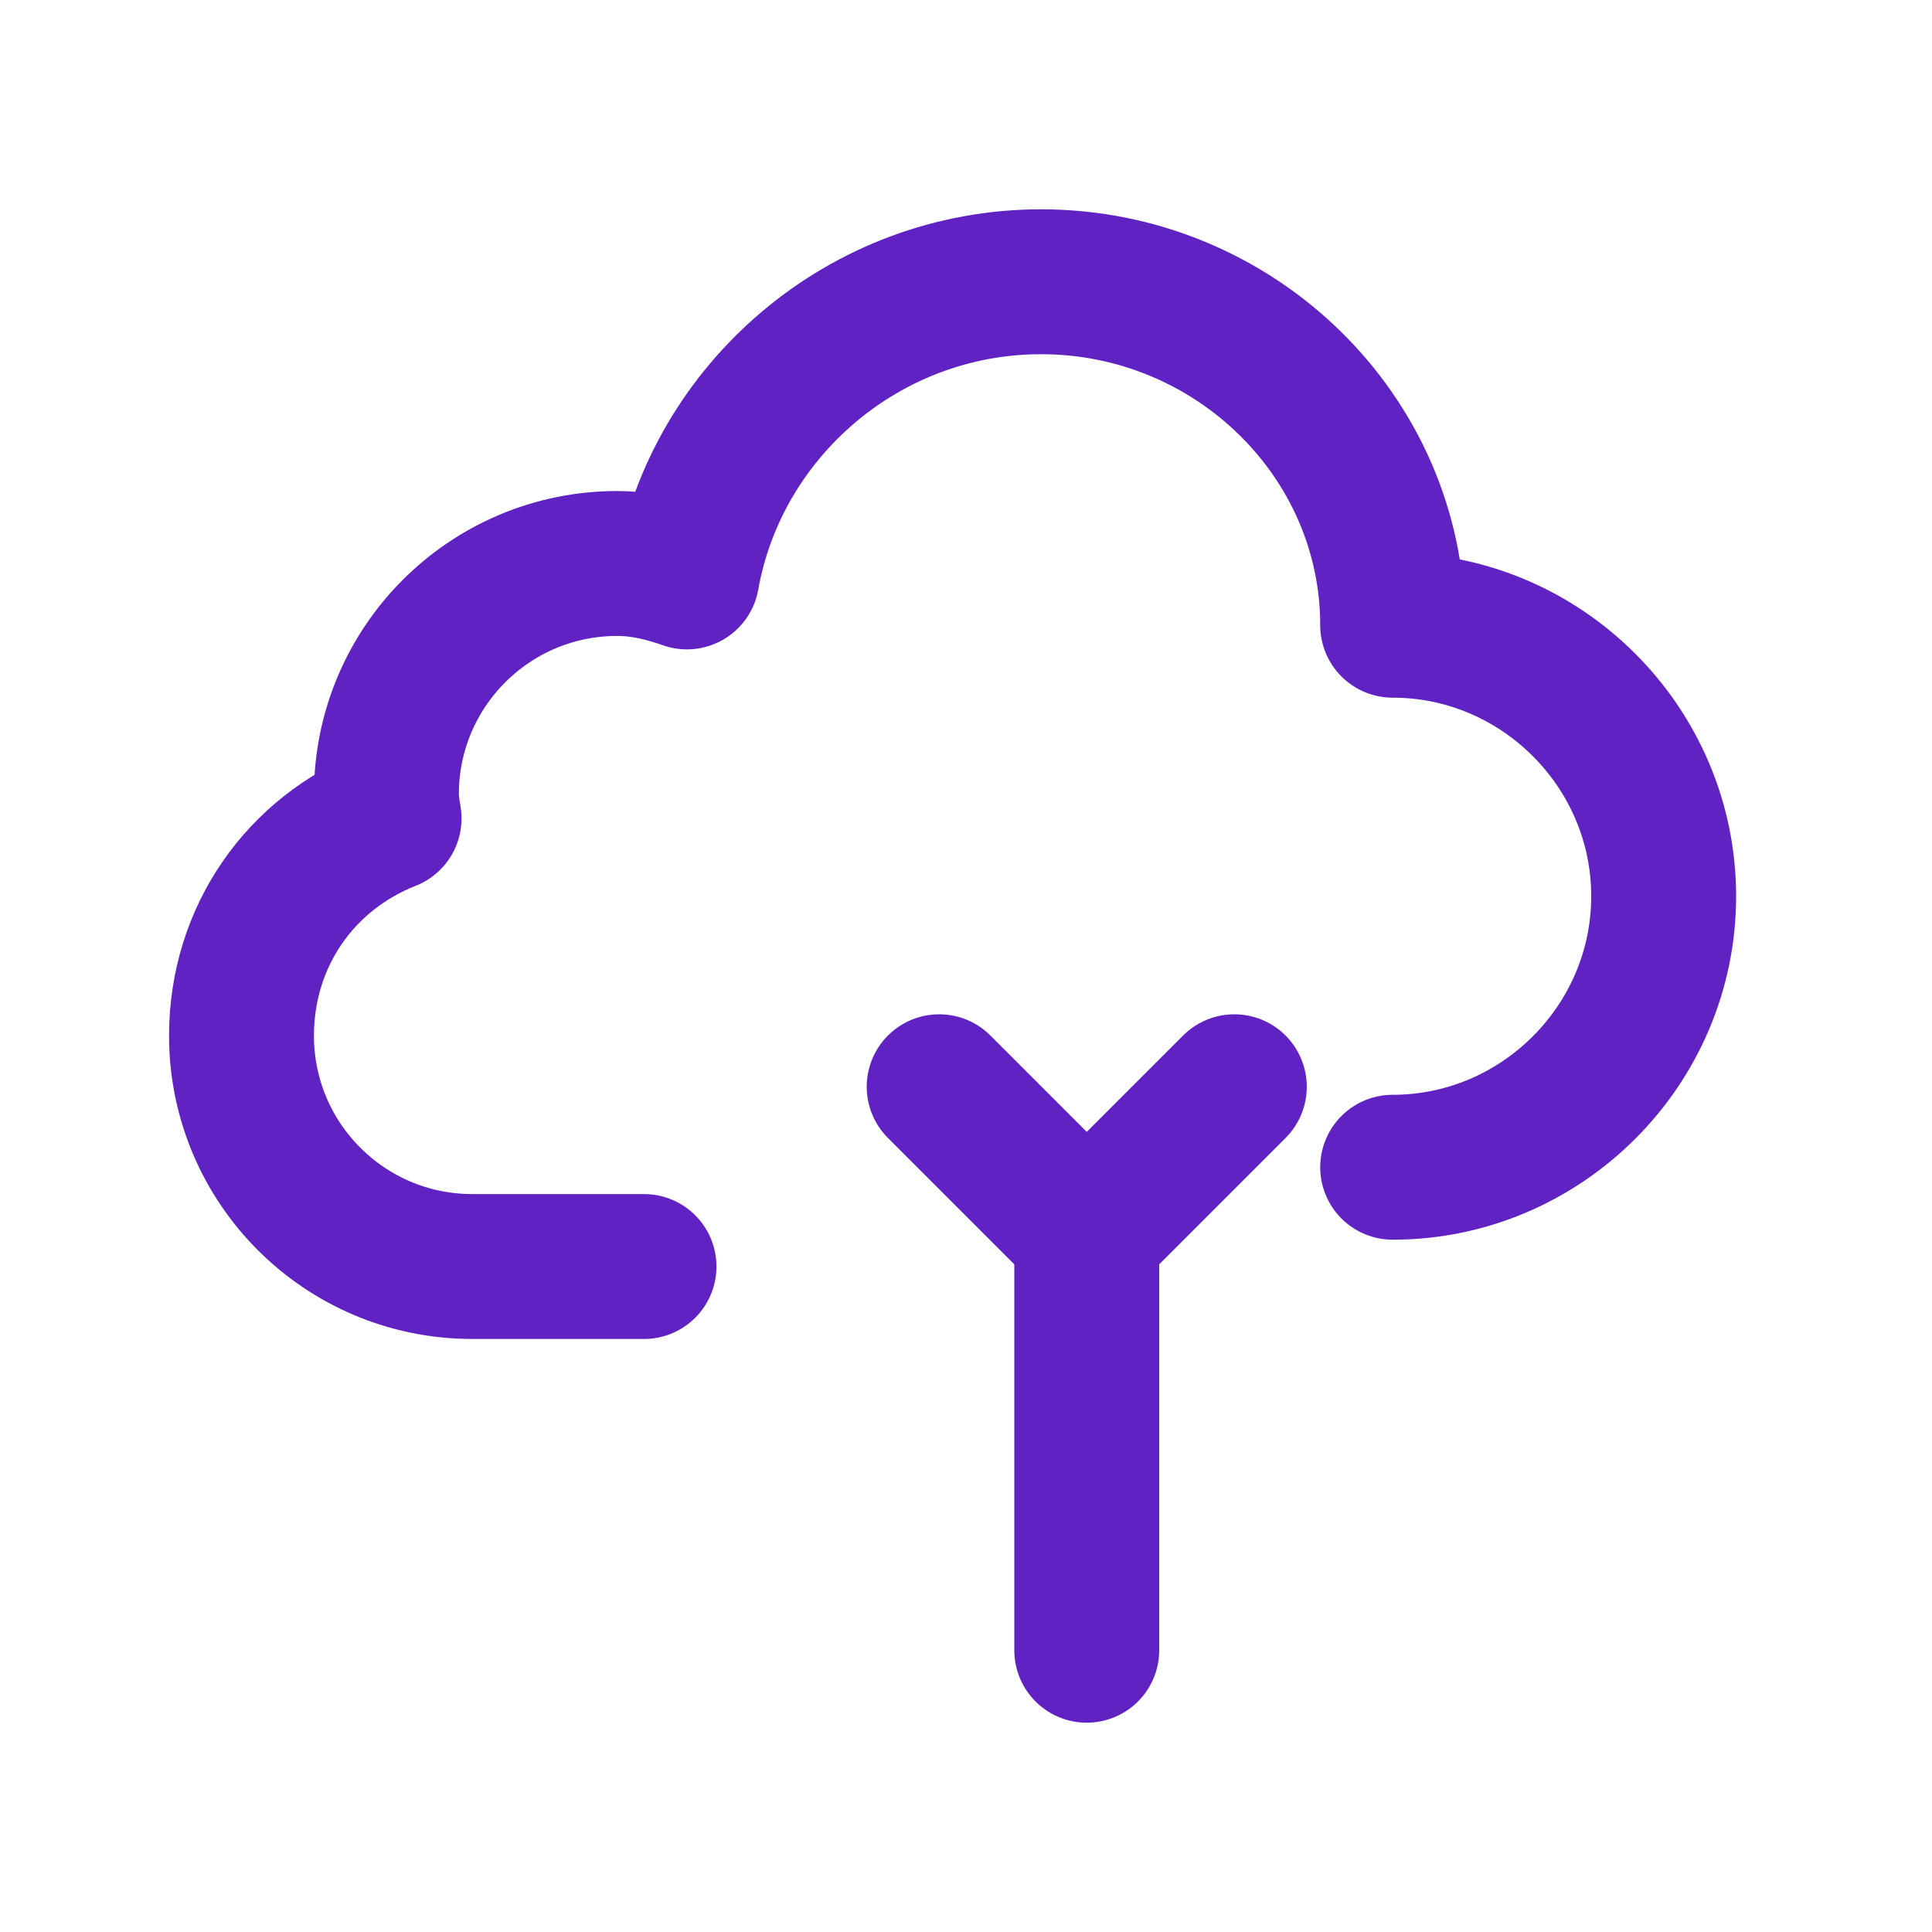
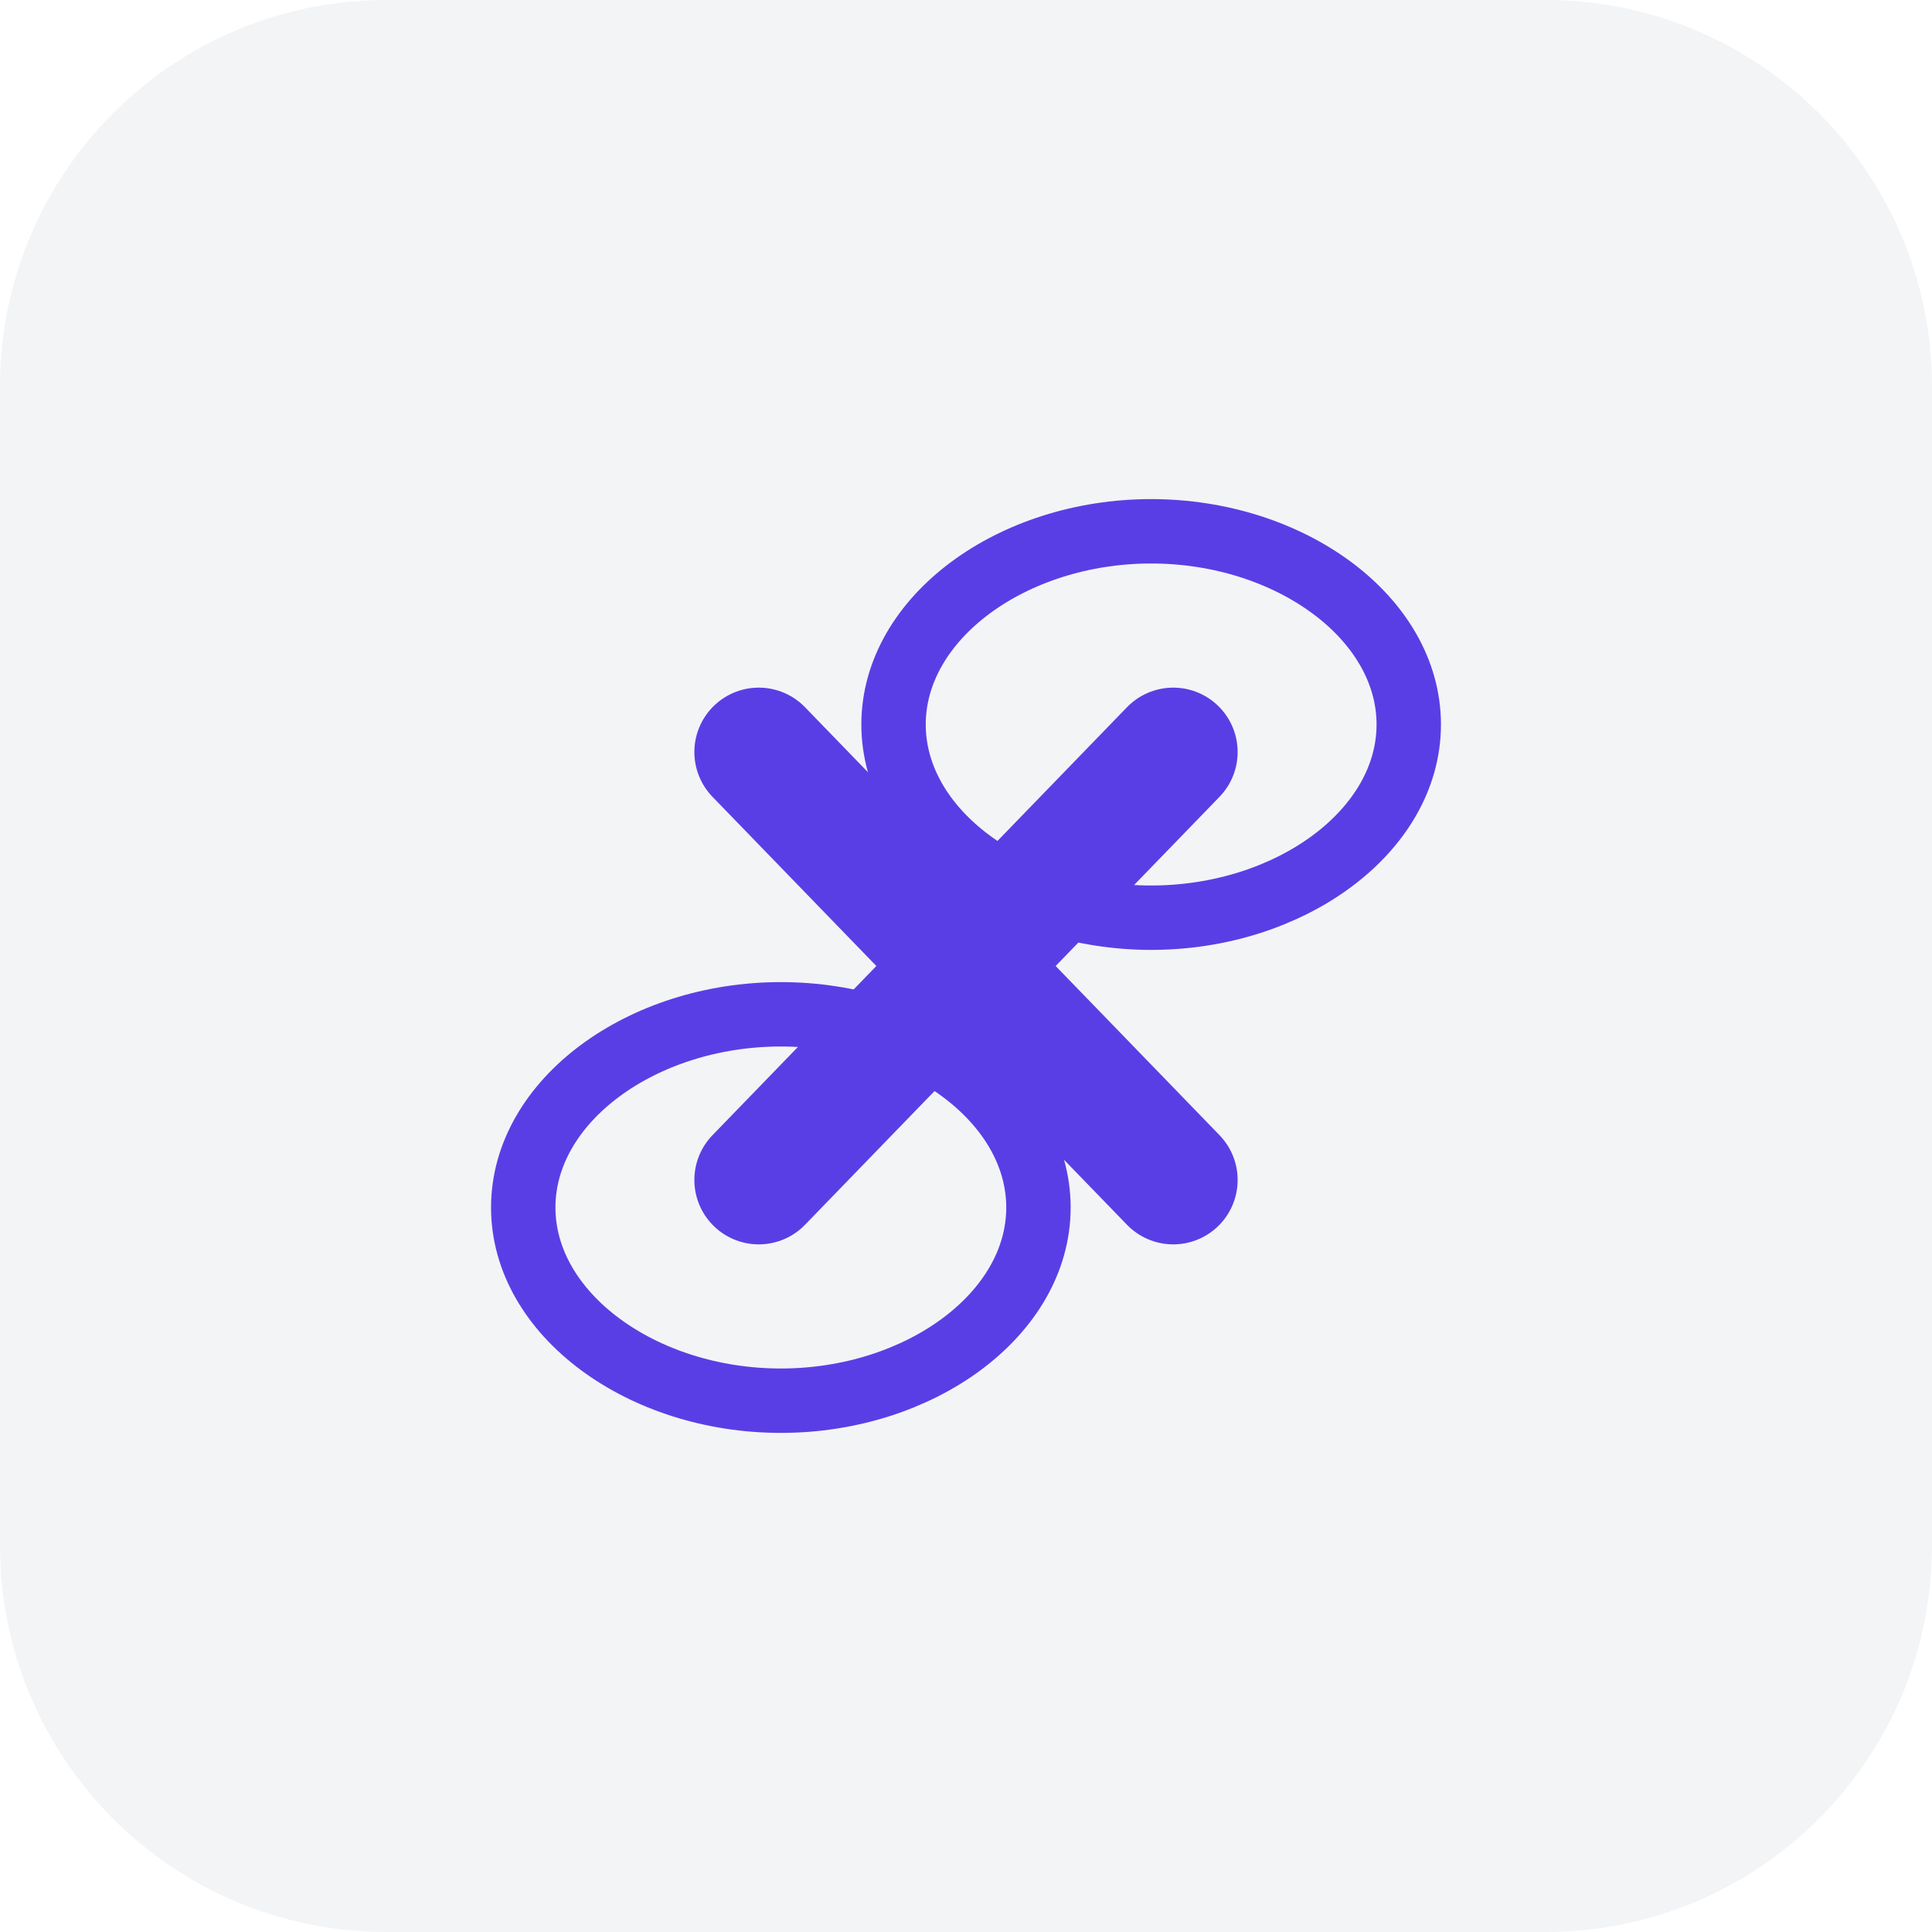
- <svg xmlns="http://www.w3.org/2000/svg" width="80" height="80" viewBox="0 0 80 80" fill="none">
-   <path d="M57.667 48.333C63.833 48.333 68.889 43.278 68.889 37.111C68.889 30.944 63.833 25.889 57.667 25.889C57.667 18.056 51.111 11.667 43.111 11.667C35.778 11.667 29.667 17 28.444 23.889C27.5 23.556 26.556 23.333 25.556 23.333C20.278 23.333 16 27.611 16 32.889C16 33.222 16.056 33.556 16.111 33.889C12.444 35.333 10 38.778 10 42.889C10 48.167 14.278 52.444 19.556 52.444H26.667" stroke="hsl(263, 70%, 45%)" stroke-width="6" stroke-linecap="round" stroke-linejoin="round" />
-   <path d="M38.889 45L45 51.111L51.111 45" stroke="hsl(263, 70%, 45%)" stroke-width="6" stroke-linecap="round" stroke-linejoin="round" />
-   <path d="M45 51.111V68.333" stroke="hsl(263, 70%, 45%)" stroke-width="6" stroke-linecap="round" stroke-linejoin="round" />
+ <svg xmlns="http://www.w3.org/2000/svg" width="60" height="60" viewBox="0 0 60 60" fill="none">
+   <rect width="60" height="60" rx="12" fill="#F3F4F6" />
+   <path d="M36.436 23.355L23.564 36.645" stroke="#5A3EE5" stroke-width="4" stroke-linecap="round" stroke-linejoin="round" />
+   <path d="M23.564 23.355L36.436 36.645" stroke="#5A3EE5" stroke-width="4" stroke-linecap="round" stroke-linejoin="round" />
+   <path d="M43.75 22.5C43.75 25.814 40.064 28.5 35.75 28.5C31.436 28.5 27.75 25.814 27.75 22.5C27.75 19.186 31.436 16.5 35.75 16.5C40.064 16.5 43.75 19.186 43.75 22.5Z" stroke="#5A3EE5" stroke-width="2" />
+   <path d="M32.25 37.5C32.25 40.814 28.564 43.5 24.25 43.5C19.936 43.5 16.25 40.814 16.25 37.5C16.25 34.186 19.936 31.5 24.25 31.5C28.564 31.5 32.25 34.186 32.25 37.5Z" stroke="#5A3EE5" stroke-width="2" />
</svg>
